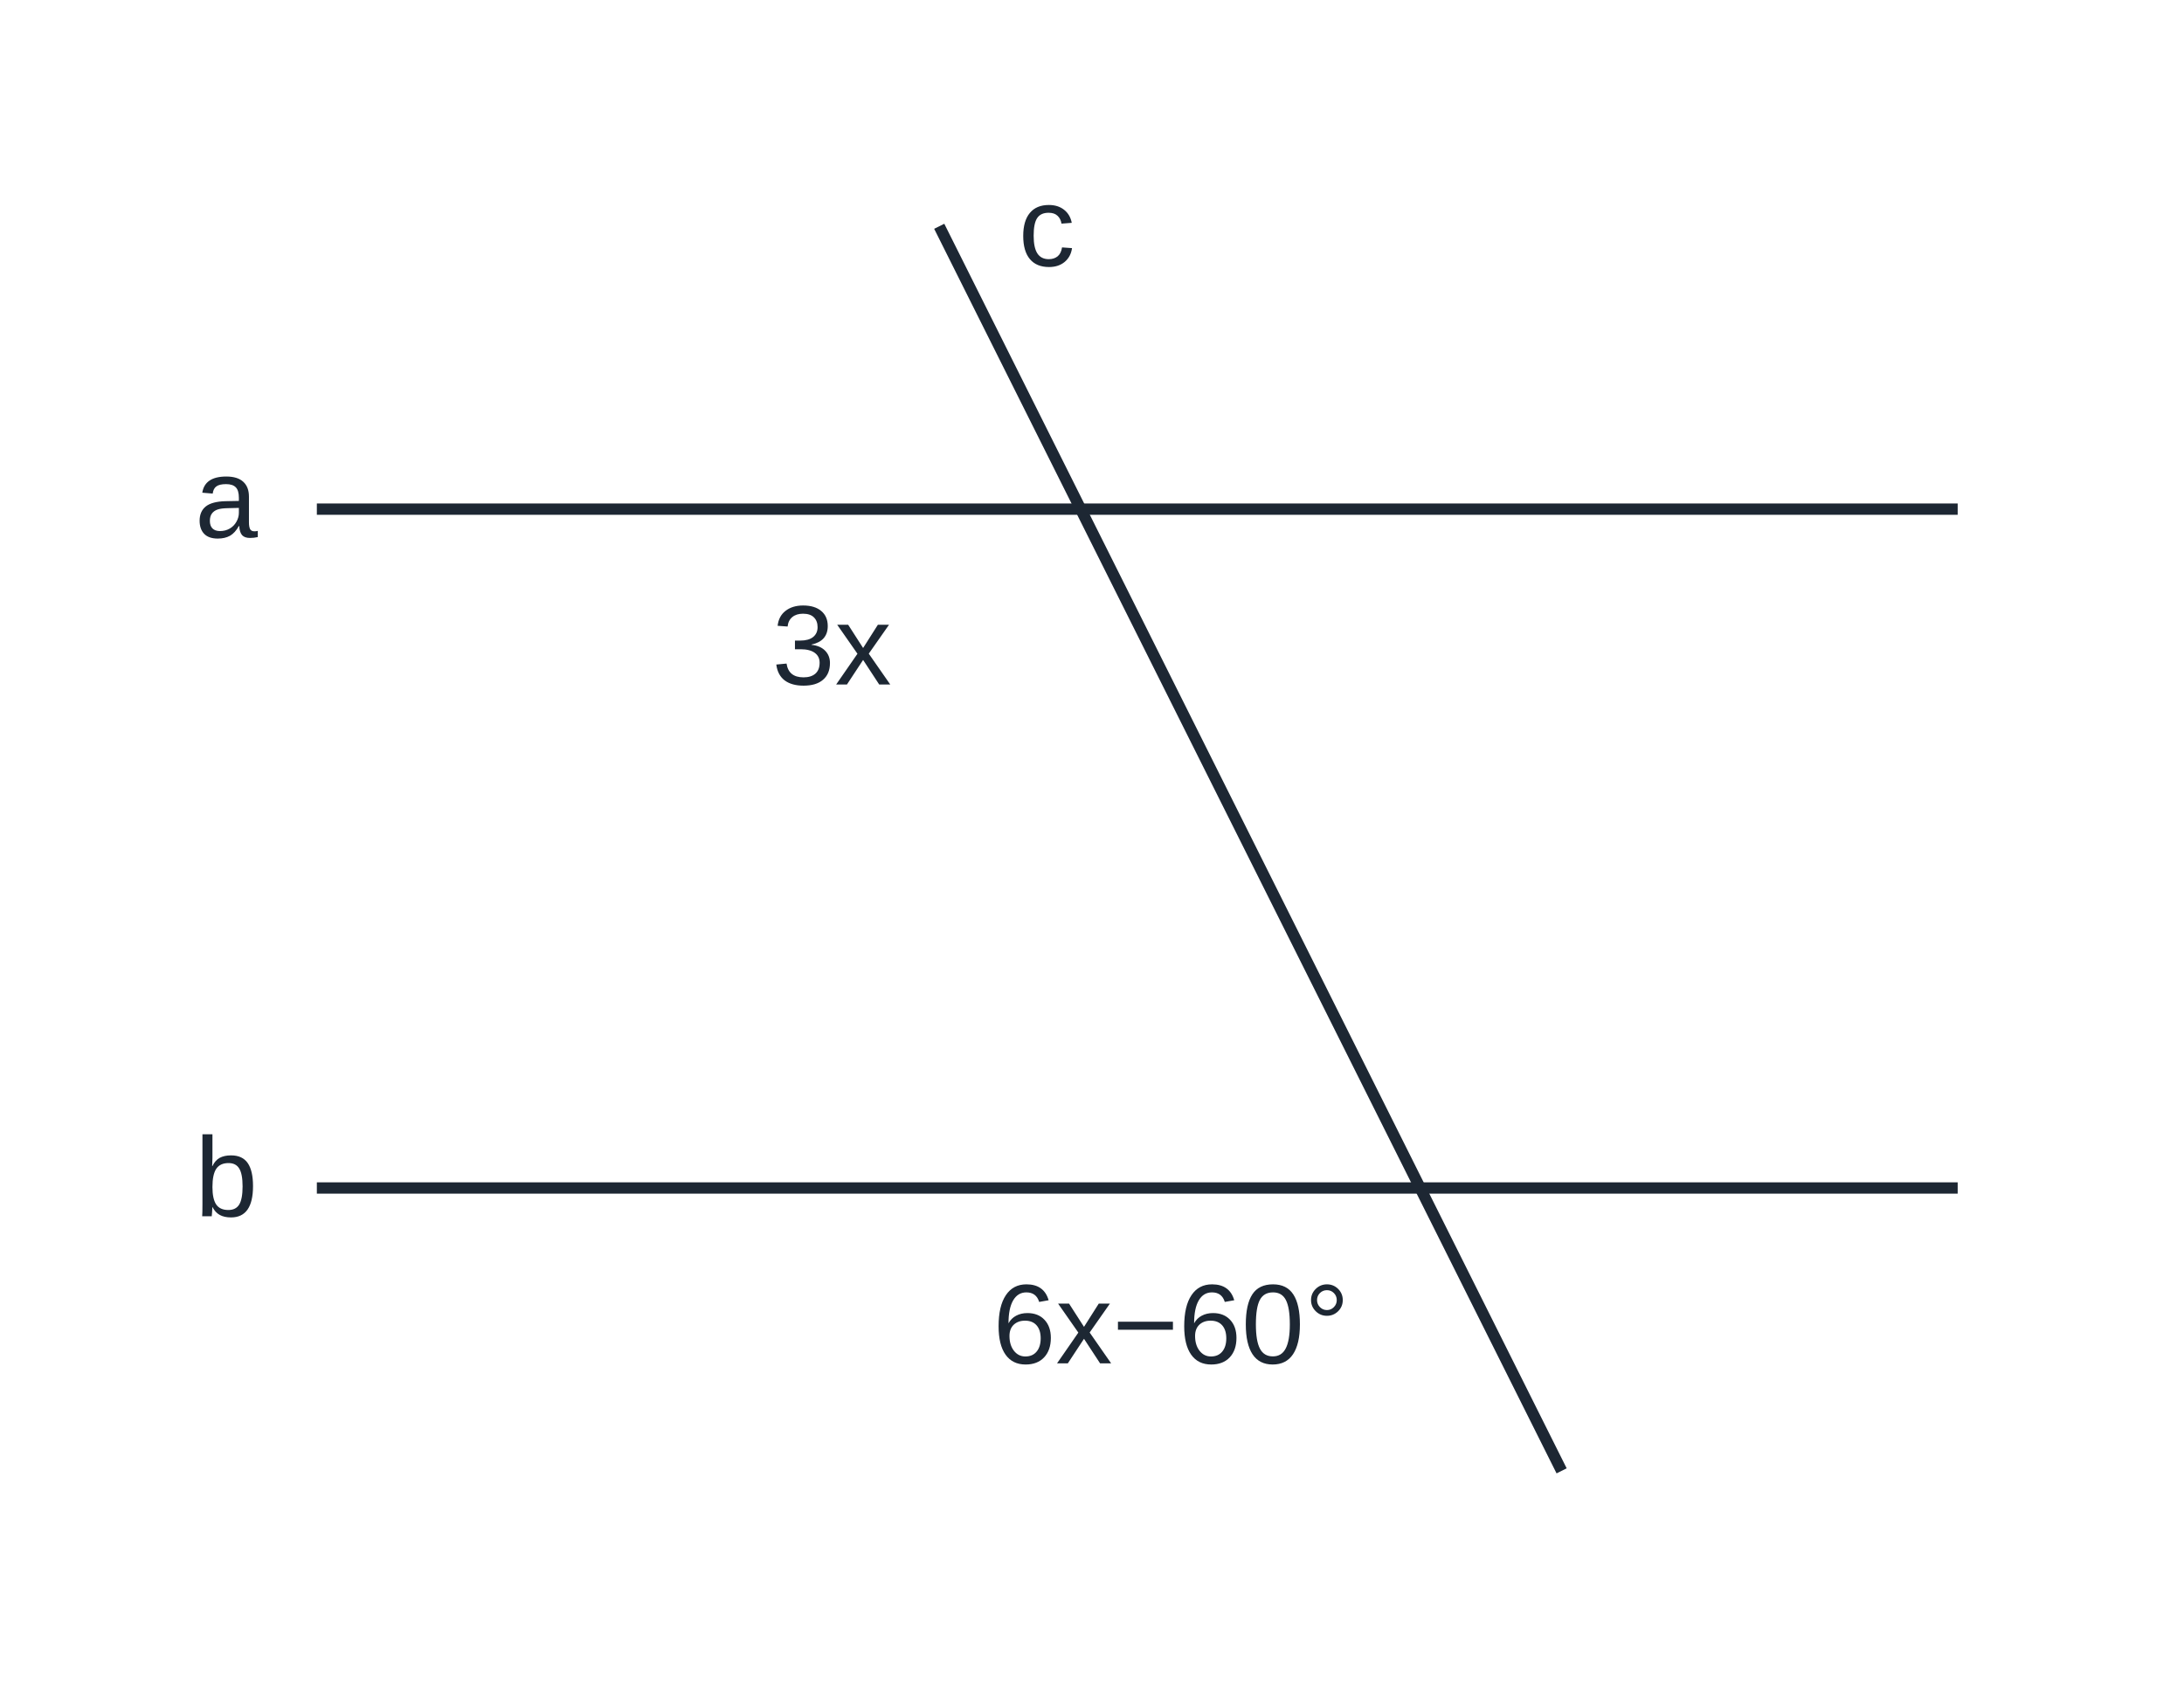
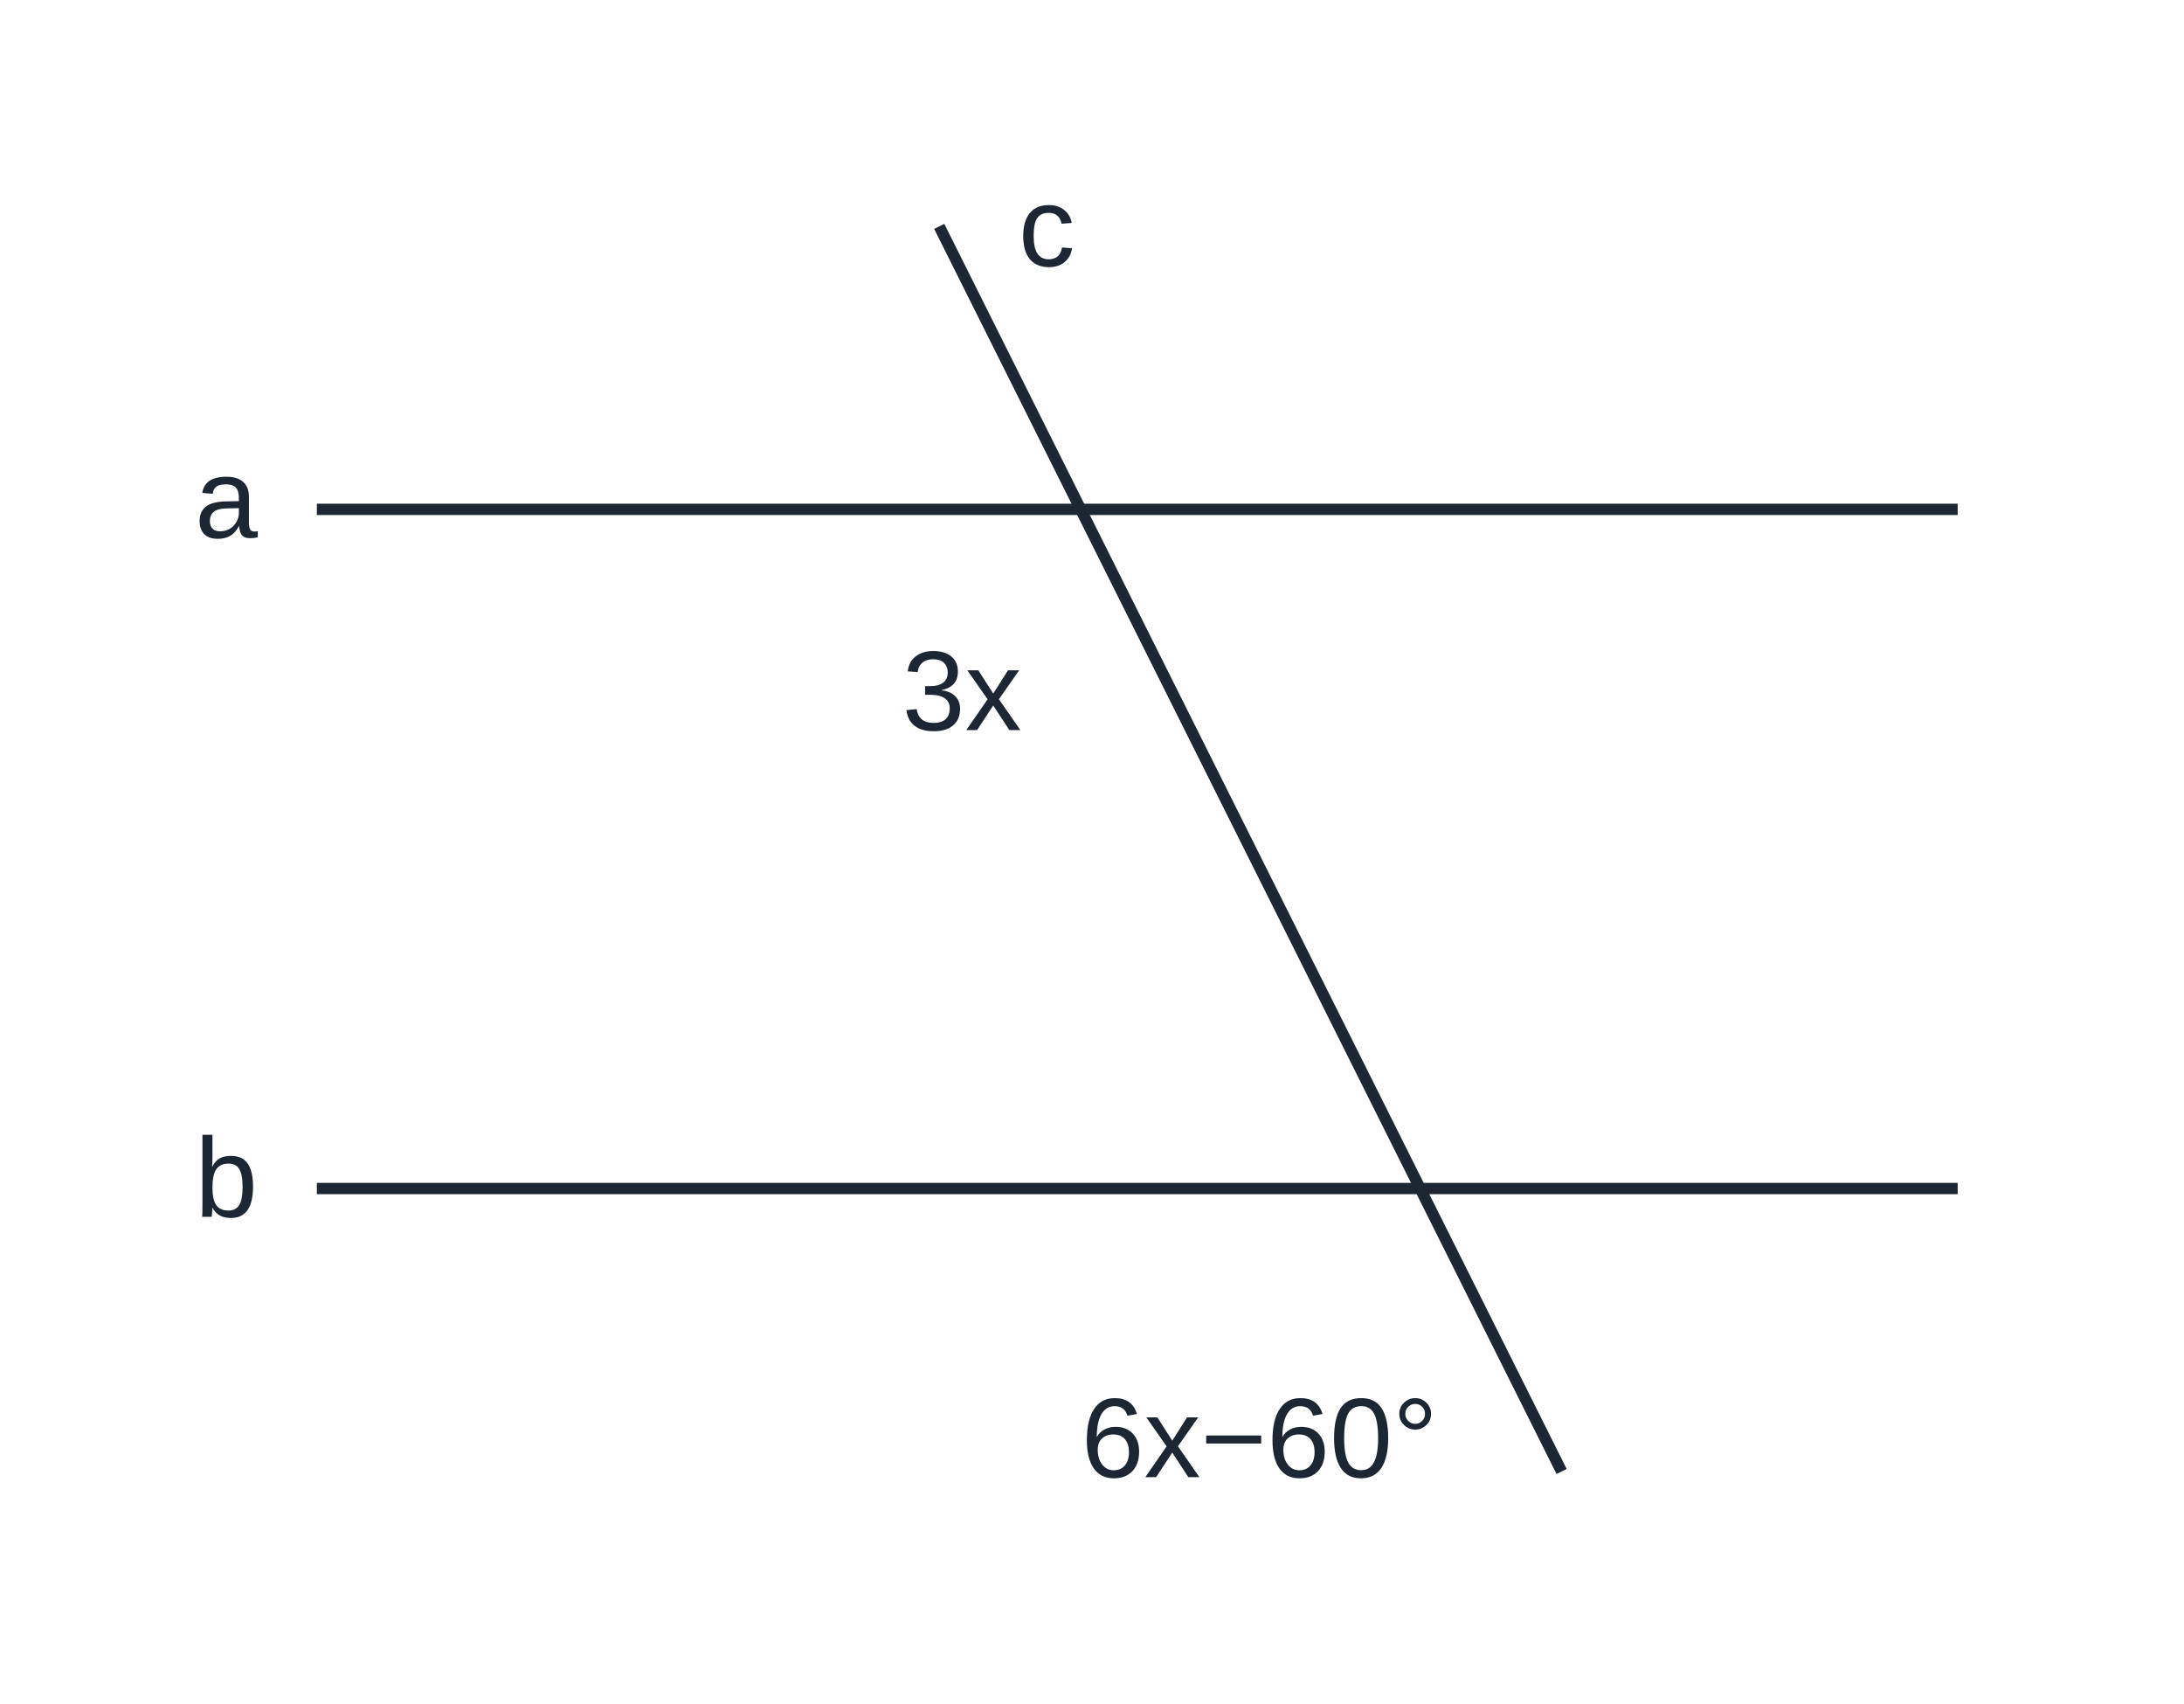
- <svg xmlns="http://www.w3.org/2000/svg" viewBox="-16 -20 386 300" font-family="Segoe UI, Arial, sans-serif">
+ <svg xmlns="http://www.w3.org/2000/svg" viewBox="-16 -20 386 301" font-family="Segoe UI, Arial, sans-serif">
  <line x1="40.0" y1="70.0" x2="330.0" y2="70.0" stroke="#1d2733" stroke-width="2" />
  <line x1="40.0" y1="190.0" x2="330.0" y2="190.0" stroke="#1d2733" stroke-width="2" />
  <text x="24.0" y="75.0" text-anchor="middle" font-size="20" font-weight="normal" fill="#1d2733">a</text>
  <text x="24.0" y="195.0" text-anchor="middle" font-size="20" font-weight="normal" fill="#1d2733">b</text>
  <line x1="150.0" y1="20.0" x2="260.0" y2="240.0" stroke="#1d2733" stroke-width="2" />
  <text x="164.0" y="27.0" text-anchor="start" font-size="20" font-weight="normal" fill="#1d2733">c</text>
-   <text x="131.0" y="101.0" text-anchor="middle" font-size="20" font-weight="normal" fill="#1d2733">3x</text>
-   <text x="191.0" y="221.0" text-anchor="middle" font-size="20" font-weight="normal" fill="#1d2733">6x−60°</text>
+   <text x="154.0" y="109.0" text-anchor="middle" font-size="20" font-weight="normal" fill="#1d2733">3x</text>
+   <text x="206.6" y="241.0" text-anchor="middle" font-size="20" font-weight="normal" fill="#1d2733">6x−60°</text>
</svg>
